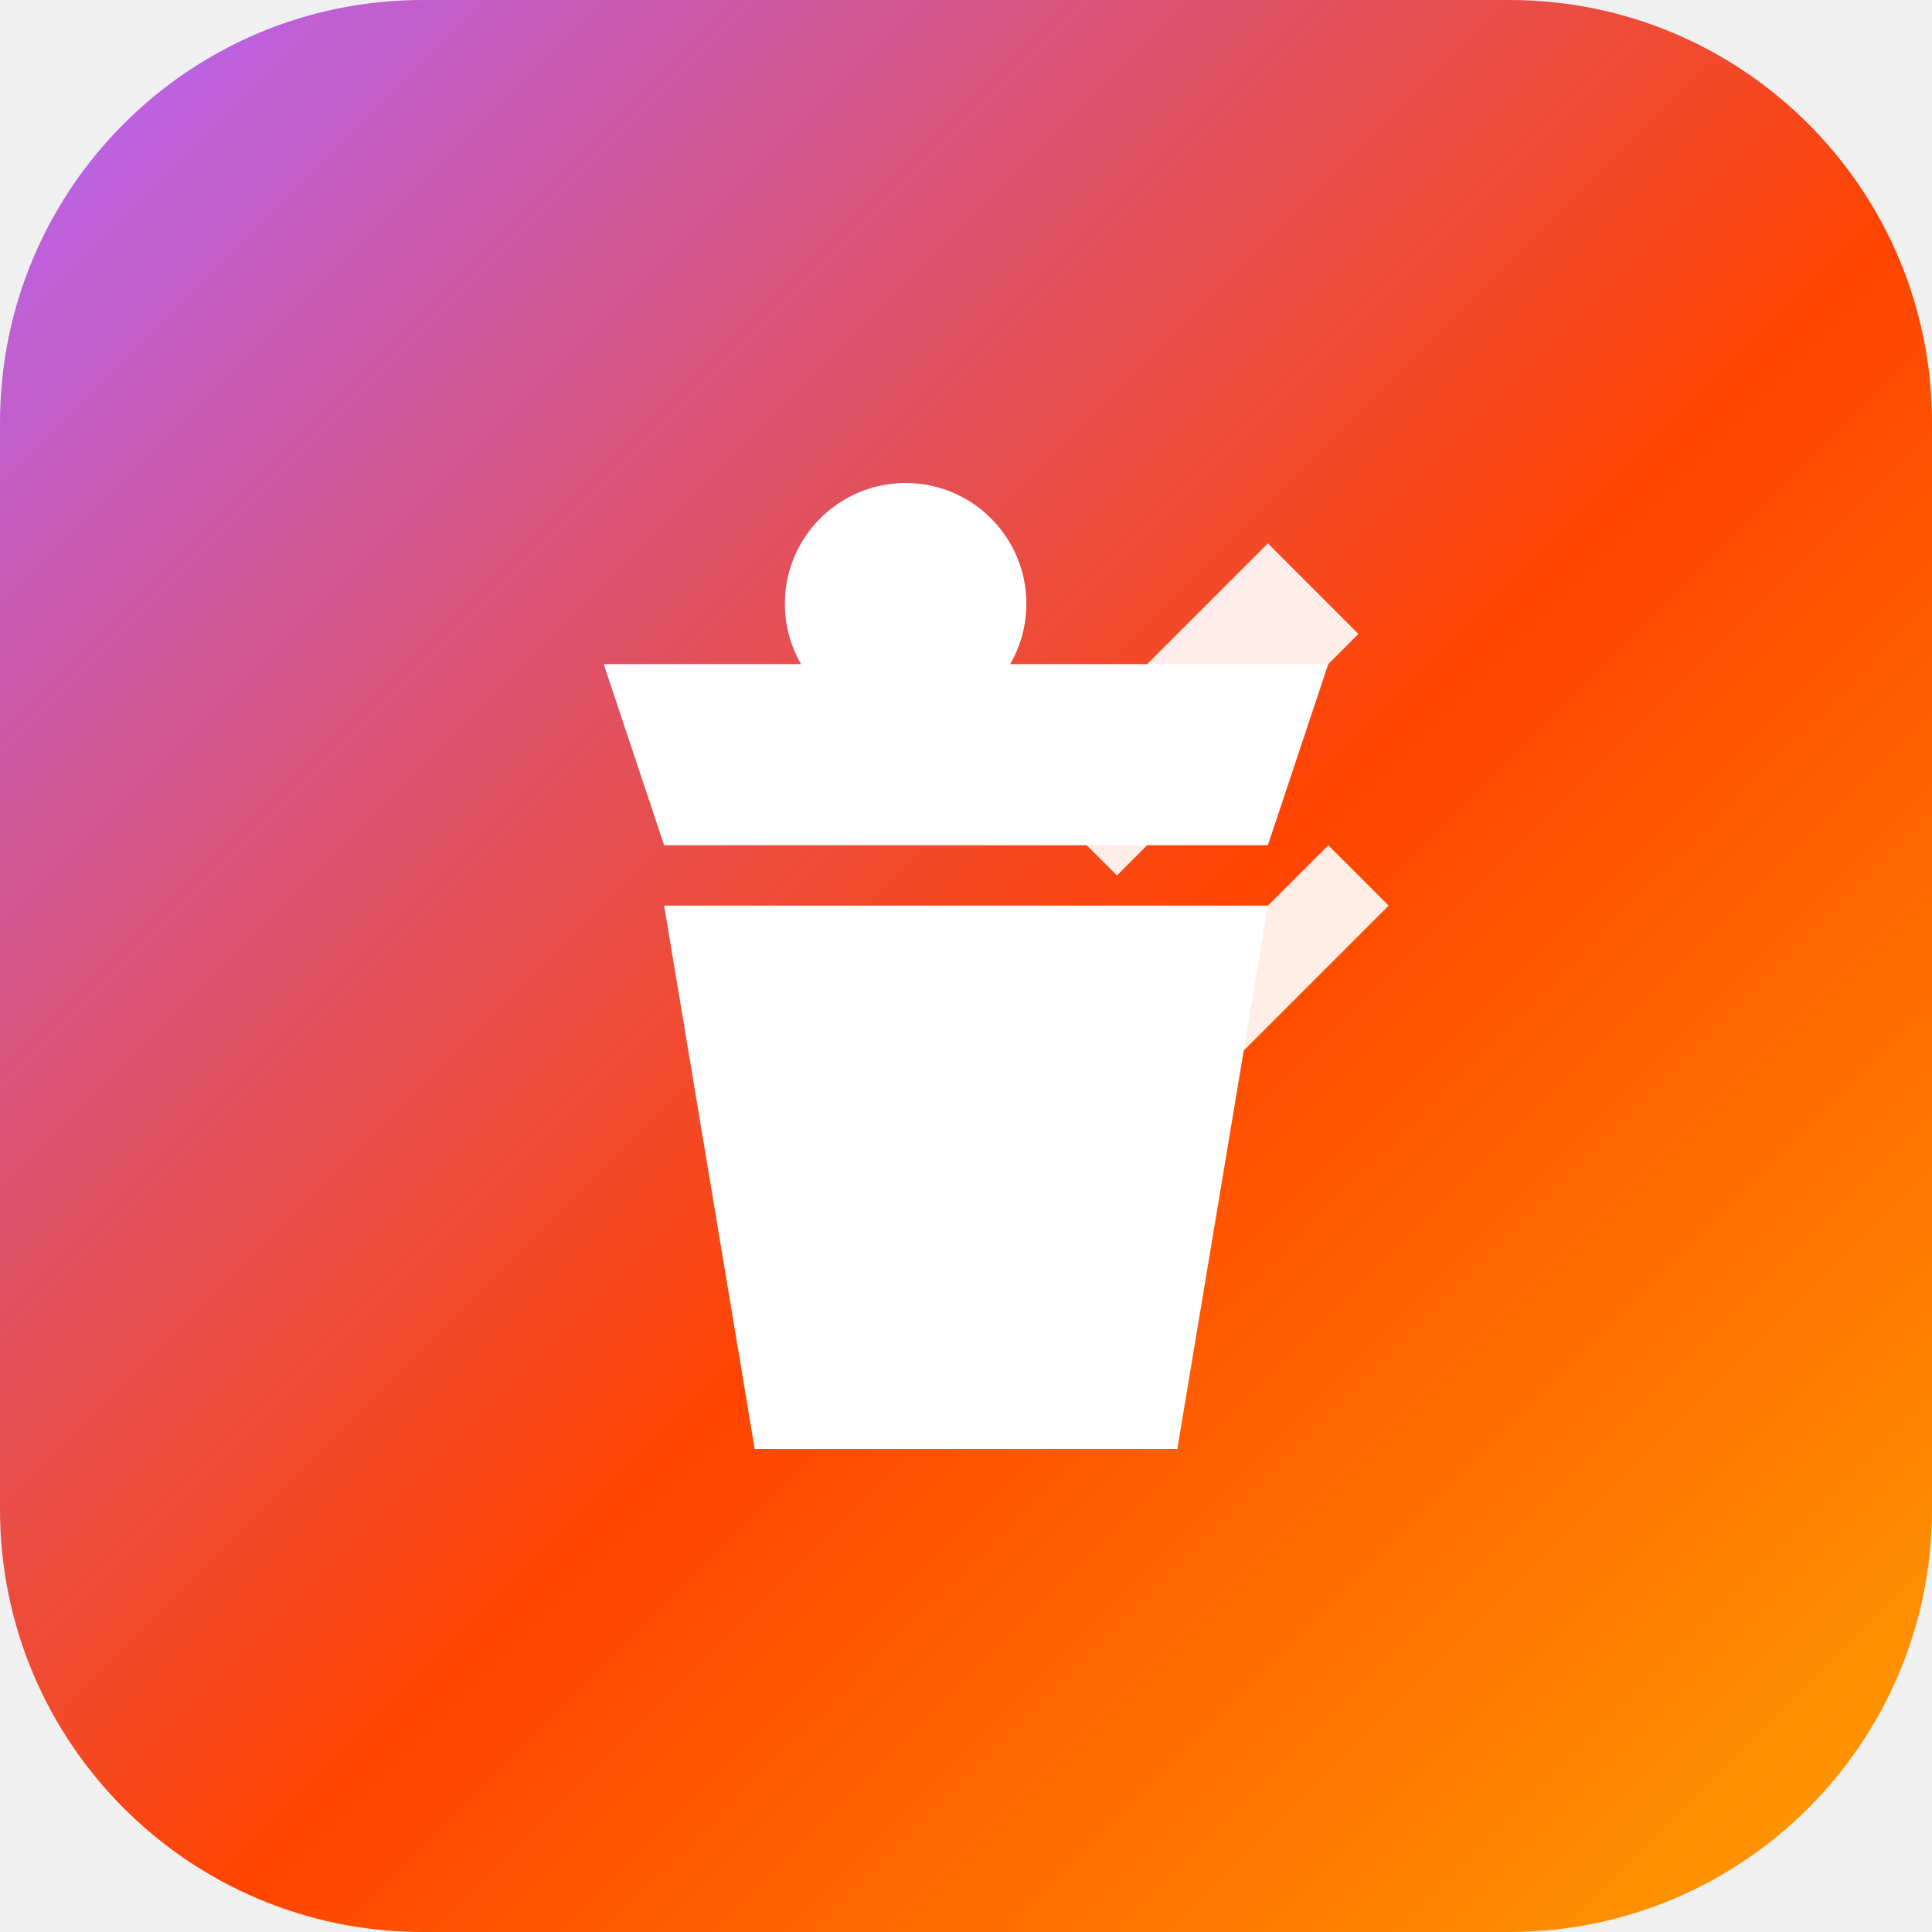
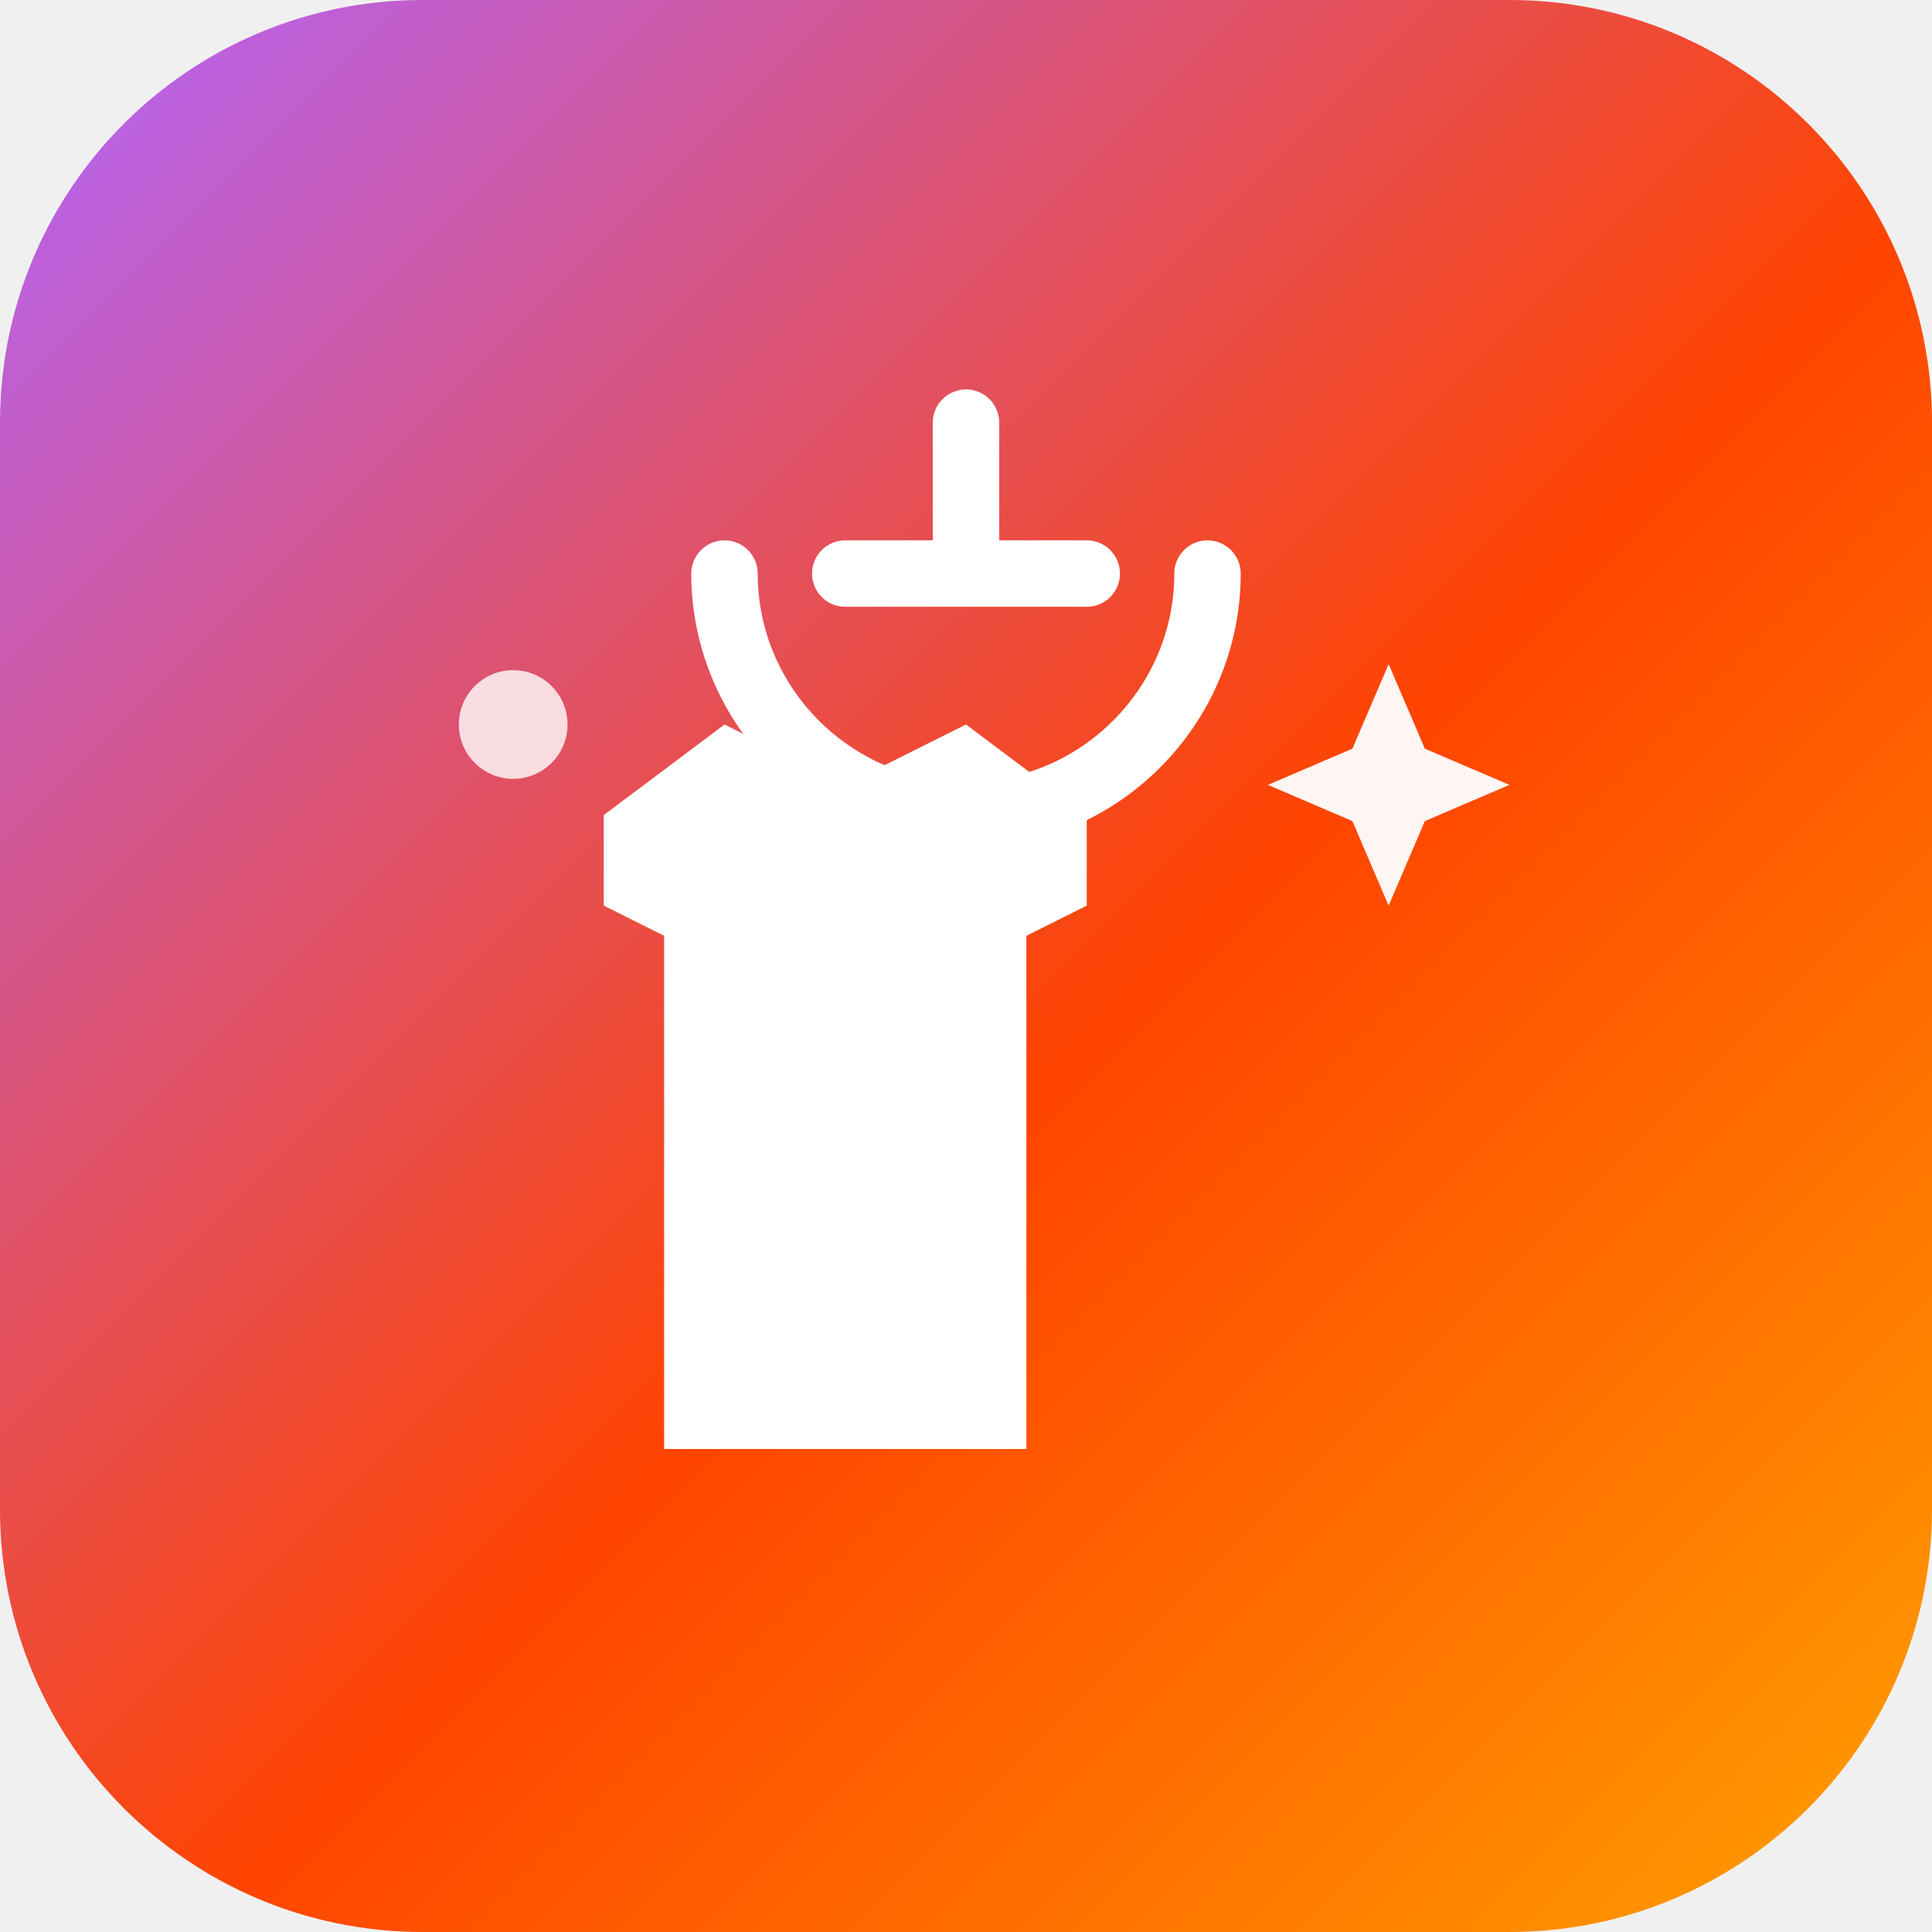
<svg xmlns="http://www.w3.org/2000/svg" viewBox="0 0 64 64" role="img" aria-label="Weartual">
  <defs>
    <linearGradient id="weartual-bg" x1="0%" y1="0%" x2="100%" y2="100%">
      <stop offset="0%" stop-color="#B265FF" />
      <stop offset="55%" stop-color="#FF4400" />
      <stop offset="100%" stop-color="#FFA100" />
    </linearGradient>
  </defs>
  <rect width="64" height="64" rx="14" fill="url(#weartual-bg)" />
-   <path fill="#fff" d="M20 22h24l-2 6H22l-2-6zm2 8h20l-3 18H25l-3-18zm8-14a4 4 0 1 1 0 8 4 4 0 0 1 0-8z" />
-   <path fill="#fff" opacity=".9" d="M42 18l3 3-8 8-3-3 8-8zm2 10 2 2-6 6-2-2 6-6z" />
+   <path fill="none" stroke="#fff" stroke-width="2.2" stroke-linecap="round" d="M32 14v5M28 19h8" />
+   <path fill="none" stroke="#fff" stroke-width="2.2" stroke-linecap="round" d="M24 19c0 4.4 3.6 8 8 8s8-3.6 8-8" />
+   <path fill="#fff" d="M20 27l4-3 4 2 4-2 4 3v3l-2 1v17H22V31l-2-1v-1z" />
+   <path fill="#fff" opacity=".95" d="M46 22l1.2 2.8L50 26l-2.8 1.2L46 30l-1.2-2.8L42 26l2.8-1.2L46 22z" />
+   <circle cx="17" cy="24" r="1.8" fill="#fff" opacity=".8" />
</svg>
